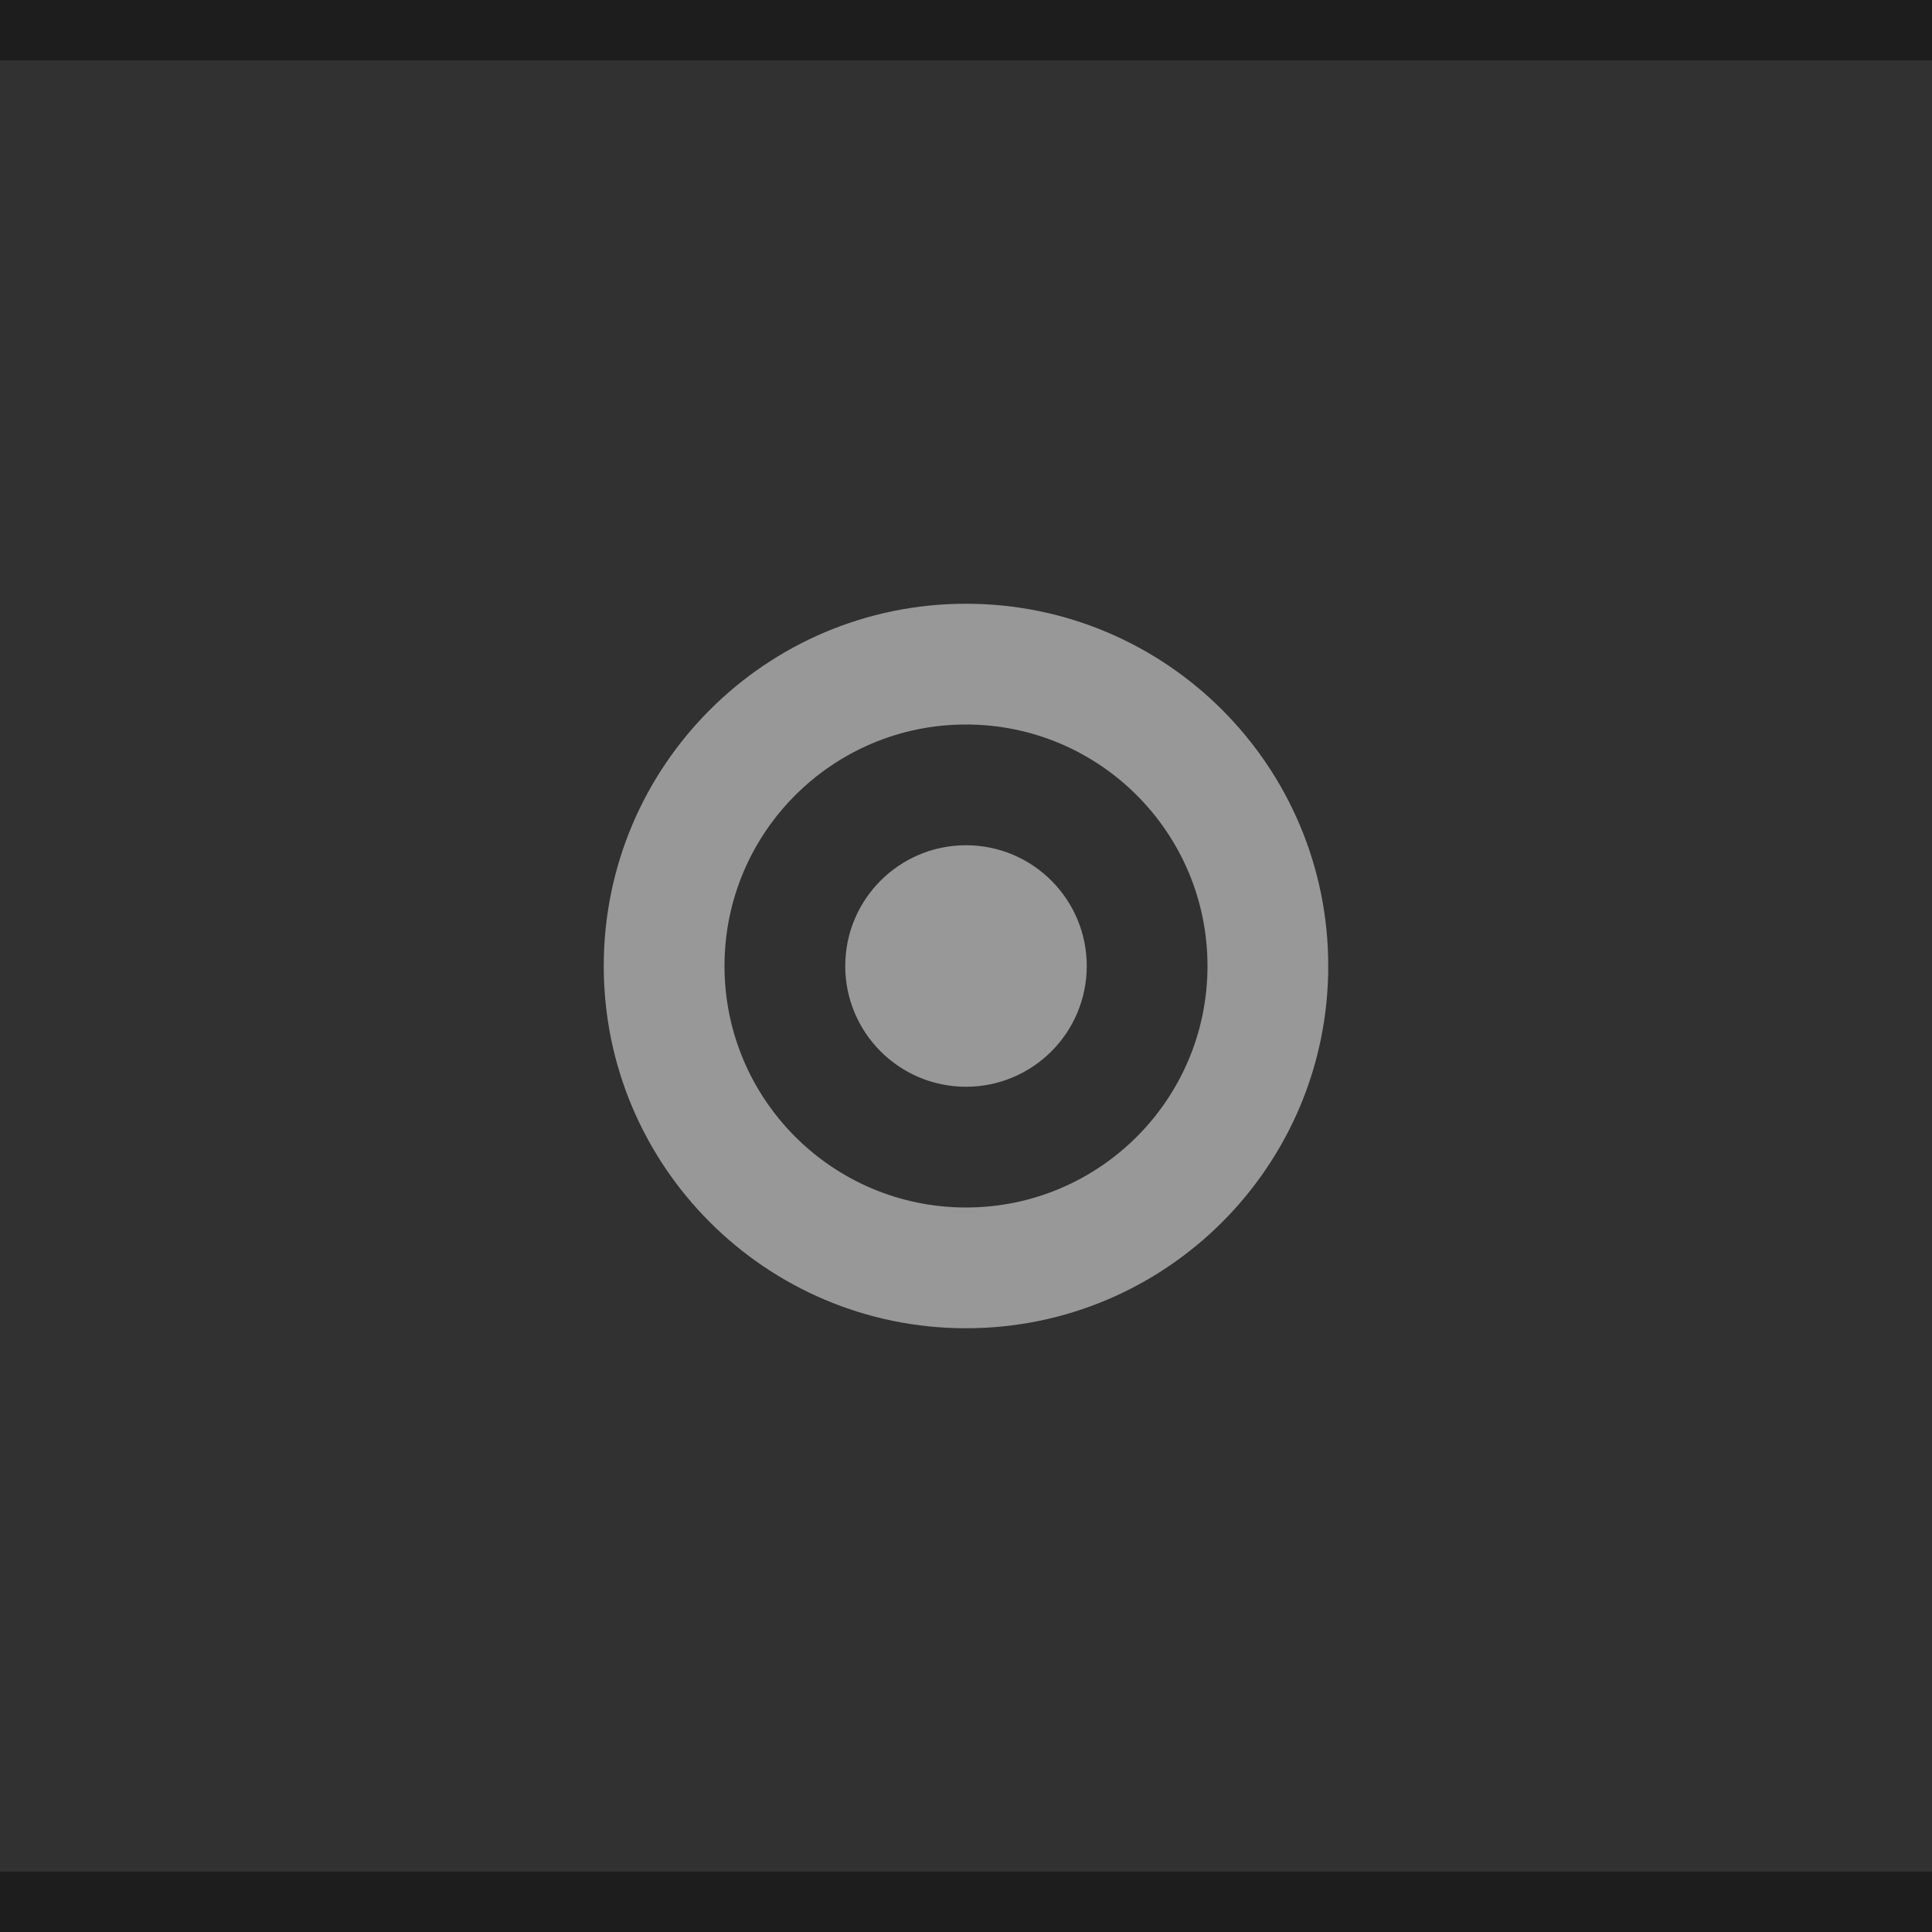
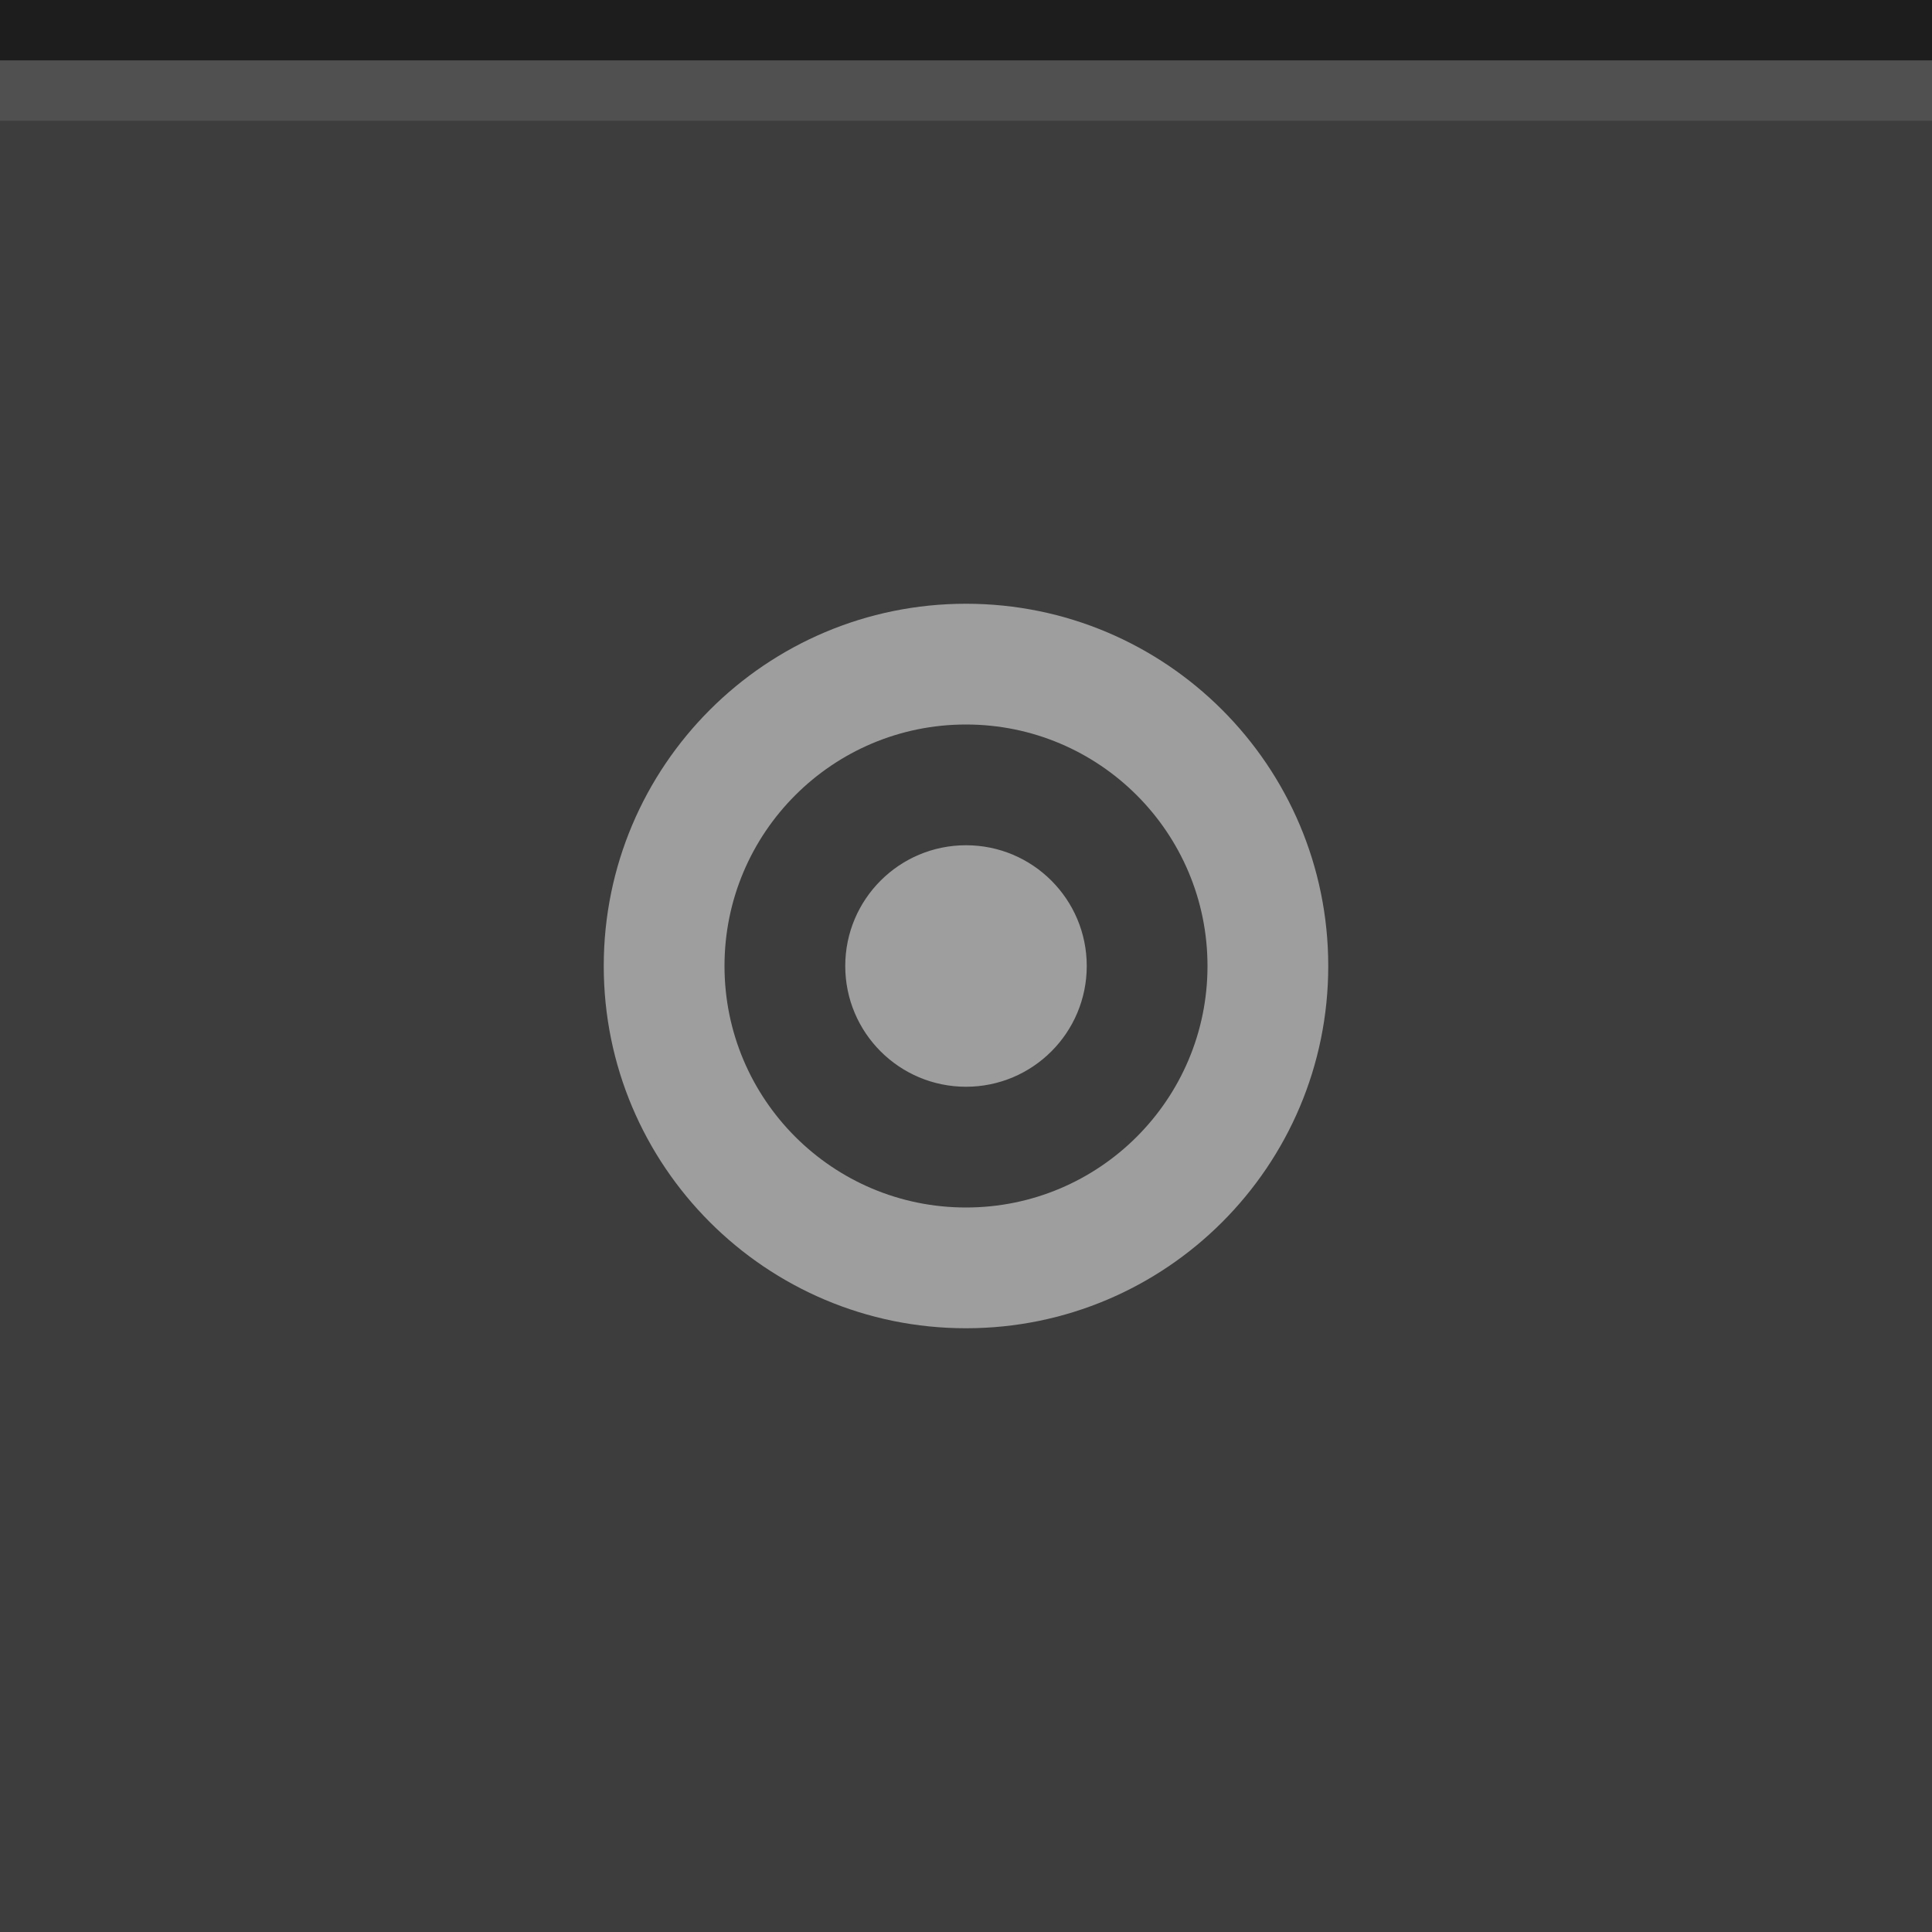
<svg xmlns="http://www.w3.org/2000/svg" width="32" height="32" viewBox="0 0 32 32" version="1.1" id="svg174">
  <defs id="defs178" />
-   <rect width="32" height="32" fill="#D6D6D6" id="rect164" style="fill:#313131;fill-opacity:1" />
+   <rect width="32" height="32" fill="#D6D6D6" id="rect164" style="fill:#3d3d3d;fill-opacity:1" />
  <rect width="32" height="1" fill="#FFFFFF" fill-opacity="0.4" id="rect166" style="fill:#1d1d1d;fill-opacity:1" />
  <g style="fill:#ffffff;fill-opacity:1;opacity:0.5" fill="#000000" opacity="0.38" id="g172">
    <circle style="fill:#ffffff;fill-opacity:1" cx="16" cy="16" r="12" opacity="0" id="circle168" />
    <path style="fill:#ffffff;fill-opacity:1" d="m16 10a6 6 0 0 0 -6 6 6 6 0 0 0 6 6 6 6 0 0 0 6 -6 6 6 0 0 0 -6 -6zm0 2a4 4 0 0 1 4 4 4 4 0 0 1 -4 4 4 4 0 0 1 -4 -4 4 4 0 0 1 4 -4zm0 2a2 2 0 0 0 -2 2 2 2 0 0 0 2 2 2 2 0 0 0 2 -2 2 2 0 0 0 -2 -2z" id="path170" />
  </g>
-   <rect style="fill:#1d1d1d;fill-opacity:1" id="rect112" fill-opacity="0.4" fill="#FFFFFF" height="1" width="32" x="0" y="31" />
+   <rect width="32" height="1" id="rect4-3" x="0" y="1" style="opacity:0.1;fill:#ffffff;fill-opacity:1;stroke-width:4" />
</svg>
